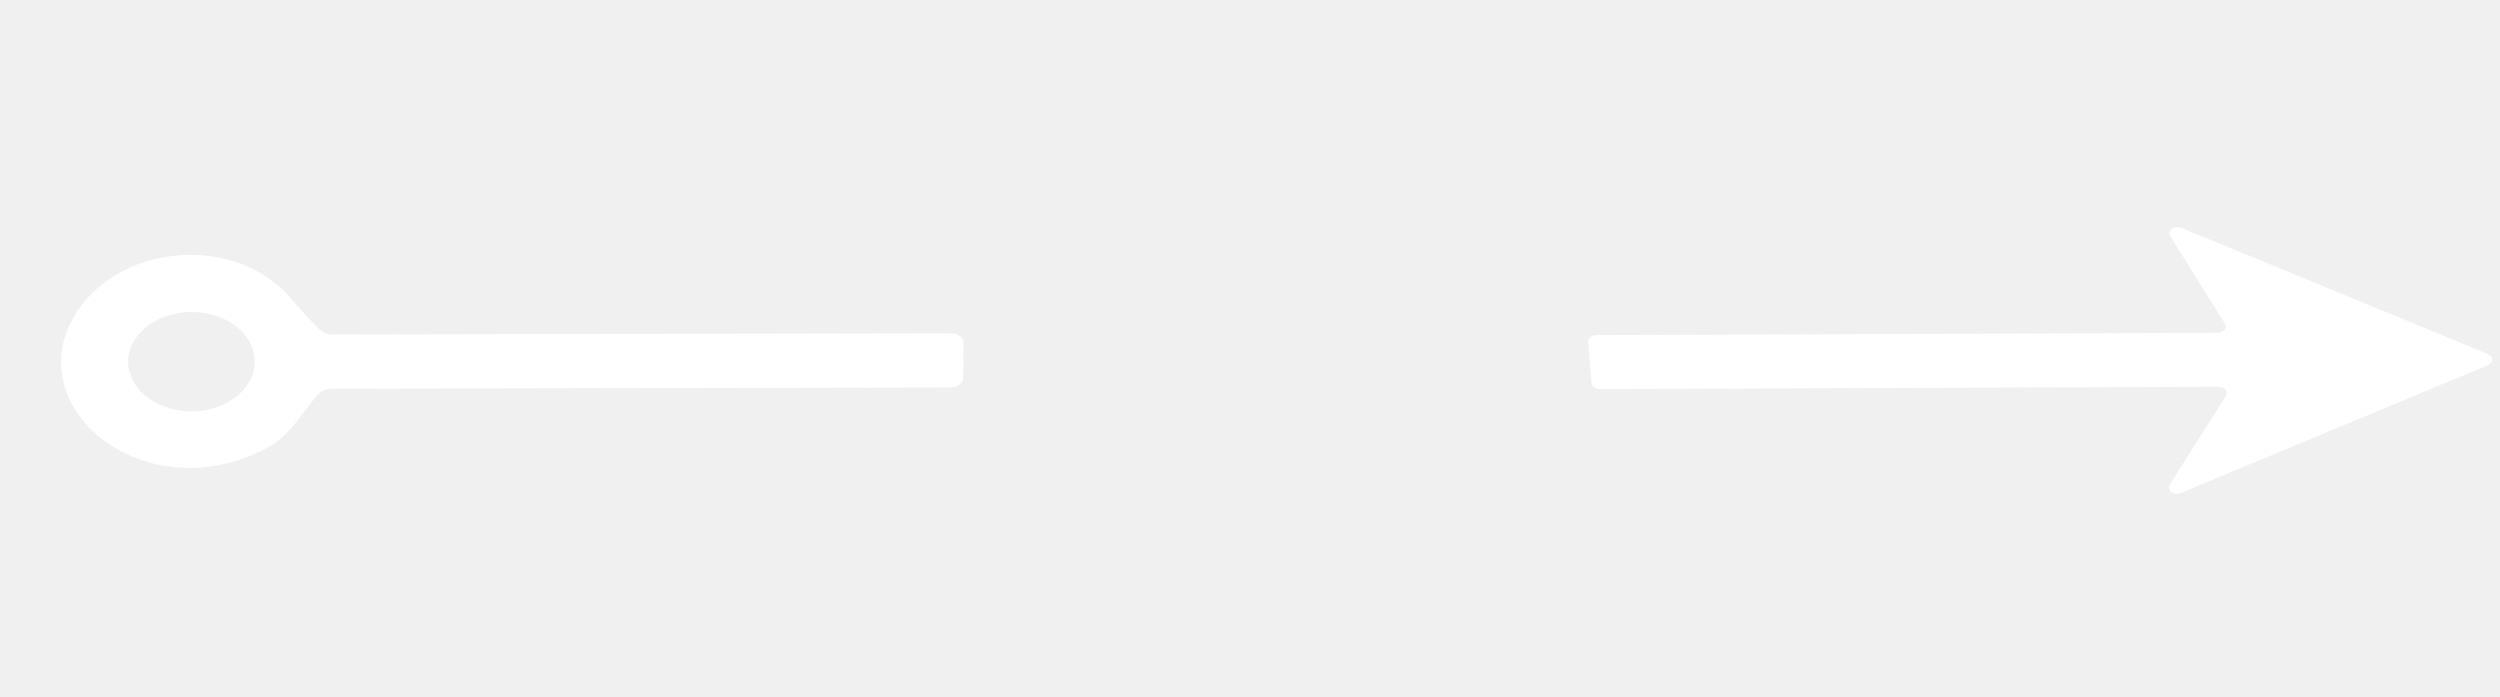
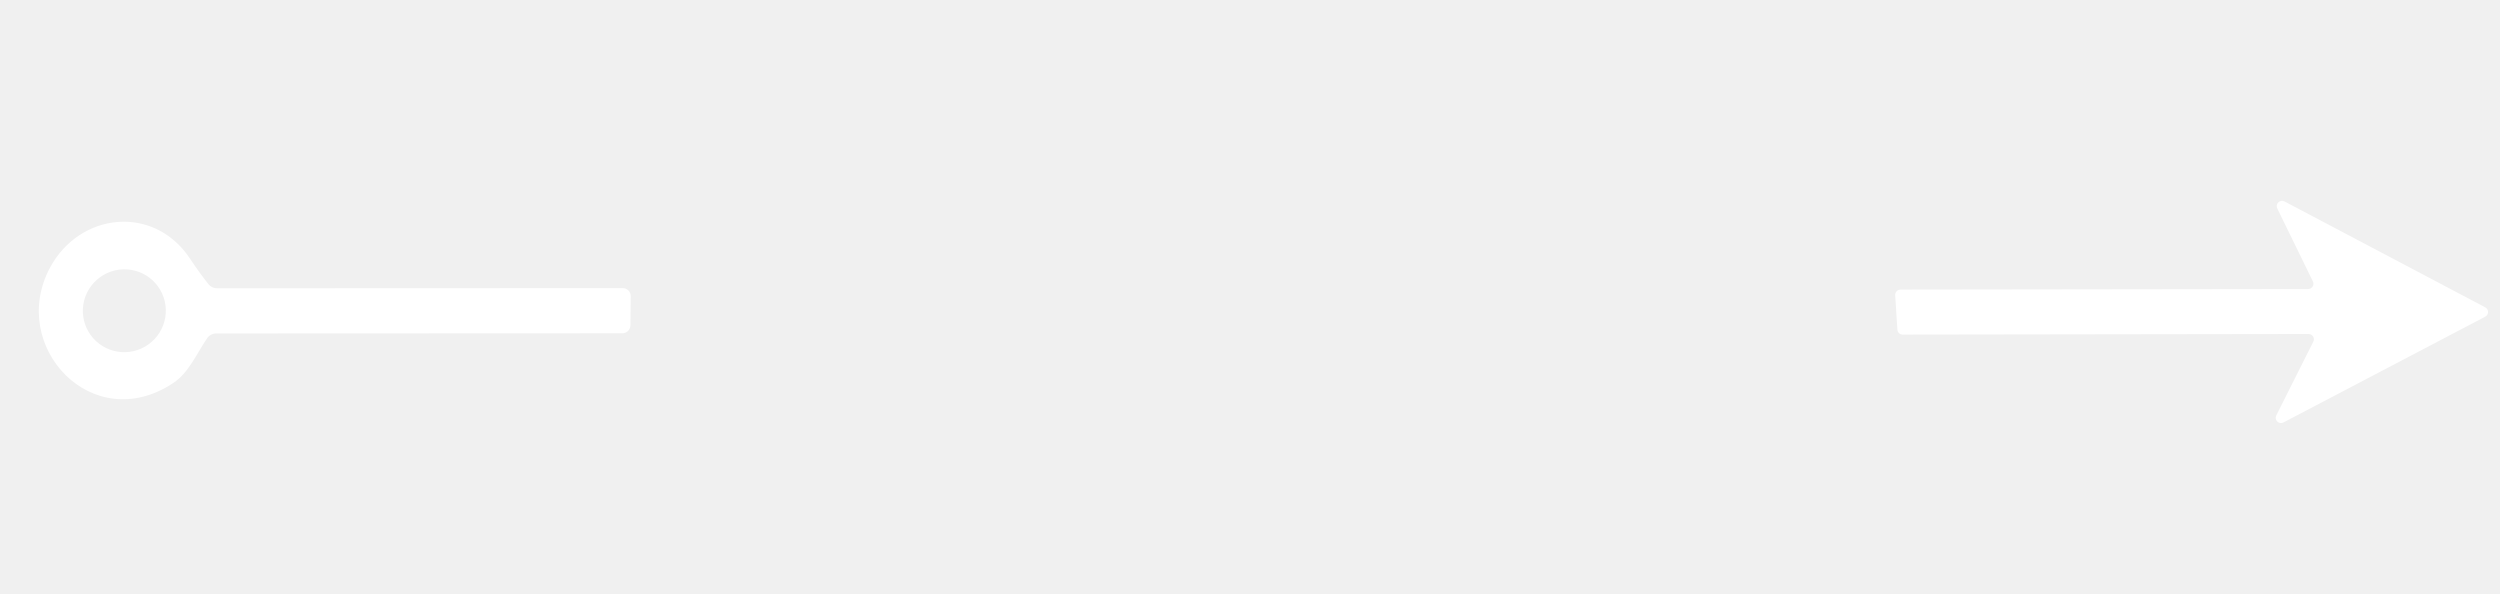
- <svg xmlns="http://www.w3.org/2000/svg" width="165" height="46" viewBox="0 0 165 46" fill="none">
-   <path d="M21.949 22.076L62.798 21.997C62.904 21.996 63.008 22.013 63.105 22.044C63.203 22.076 63.291 22.123 63.365 22.181C63.44 22.24 63.498 22.31 63.538 22.386C63.578 22.463 63.598 22.545 63.597 22.628L63.575 24.94C63.571 25.109 63.483 25.271 63.331 25.389C63.178 25.508 62.973 25.574 62.76 25.573L21.864 25.655C21.69 25.657 21.519 25.691 21.365 25.756C21.212 25.822 21.08 25.915 20.981 26.029C19.903 27.275 19.14 28.765 17.576 29.586C9.448 33.858 0.941 26.715 5.136 20.486C8.104 16.085 15.576 15.42 19.232 19.728C19.821 20.427 20.442 21.101 21.093 21.751C21.195 21.852 21.325 21.934 21.473 21.99C21.621 22.047 21.784 22.076 21.949 22.076ZM16.251 22.221C15.696 21.469 14.784 20.921 13.713 20.699C12.643 20.476 11.504 20.597 10.545 21.035C9.586 21.472 8.887 22.191 8.601 23.032C8.315 23.874 8.467 24.769 9.021 25.522C9.576 26.274 10.489 26.822 11.559 27.044C12.629 27.267 13.768 27.146 14.727 26.708C15.686 26.27 16.385 25.552 16.671 24.71C16.956 23.869 16.805 22.973 16.251 22.221Z" fill="white" />
-   <path d="M105.045 25.295L104.814 22.564C104.809 22.507 104.82 22.45 104.844 22.396C104.869 22.342 104.907 22.292 104.957 22.25C105.007 22.208 105.068 22.175 105.135 22.152C105.202 22.129 105.274 22.117 105.347 22.117L146.37 21.964C146.461 21.964 146.55 21.946 146.629 21.911C146.708 21.876 146.775 21.826 146.823 21.765C146.871 21.705 146.898 21.636 146.902 21.564C146.906 21.493 146.888 21.422 146.847 21.359L143.24 15.596C143.187 15.516 143.169 15.425 143.187 15.336C143.206 15.247 143.261 15.165 143.343 15.103C143.425 15.04 143.531 15 143.645 14.988C143.759 14.976 143.874 14.994 143.974 15.038L164.208 23.369C164.293 23.405 164.364 23.458 164.413 23.524C164.462 23.589 164.488 23.664 164.487 23.74C164.486 23.816 164.459 23.89 164.408 23.955C164.358 24.02 164.286 24.073 164.2 24.108L143.927 32.539C143.828 32.58 143.716 32.594 143.606 32.582C143.496 32.57 143.394 32.53 143.314 32.47C143.234 32.41 143.18 32.331 143.16 32.245C143.139 32.159 143.154 32.07 143.201 31.991L146.91 26.131C146.951 26.067 146.97 25.996 146.966 25.925C146.963 25.854 146.936 25.785 146.889 25.724C146.841 25.663 146.775 25.613 146.696 25.578C146.617 25.543 146.528 25.525 146.437 25.525L105.577 25.681C105.442 25.681 105.313 25.642 105.214 25.57C105.115 25.498 105.055 25.4 105.045 25.295Z" fill="white" />
+ <svg xmlns="http://www.w3.org/2000/svg" width="198" height="47" viewBox="0 0 198 47" fill="none">
+   <path d="M17.18 22.832L49.325 22.819C49.408 22.819 49.491 22.836 49.567 22.868C49.644 22.9 49.713 22.946 49.771 23.005C49.83 23.064 49.876 23.134 49.907 23.211C49.938 23.287 49.953 23.369 49.953 23.452L49.931 25.764C49.927 25.933 49.858 26.095 49.737 26.213C49.617 26.331 49.456 26.397 49.288 26.396L17.105 26.41C16.968 26.412 16.833 26.446 16.712 26.511C16.591 26.576 16.487 26.669 16.409 26.783C15.559 28.028 14.955 29.516 13.722 30.334C7.317 34.592 0.637 27.436 3.952 21.214C6.297 16.818 12.178 16.166 15.046 20.479C15.508 21.179 15.995 21.854 16.507 22.505C16.586 22.607 16.688 22.689 16.805 22.745C16.921 22.802 17.049 22.831 17.18 22.832ZM12.695 22.967C12.26 22.214 11.543 21.665 10.701 21.441C9.86 21.216 8.963 21.335 8.207 21.771C7.452 22.208 6.9 22.925 6.673 23.766C6.447 24.607 6.564 25.503 6.999 26.256C7.434 27.009 8.151 27.558 8.992 27.782C9.834 28.007 10.731 27.888 11.487 27.452C12.242 27.015 12.794 26.298 13.02 25.457C13.247 24.616 13.13 23.72 12.695 22.967Z" fill="white" />
+   <path d="M150.272 26.112L150.1 23.381C150.096 23.324 150.104 23.266 150.124 23.212C150.143 23.158 150.174 23.109 150.213 23.067C150.253 23.025 150.3 22.992 150.353 22.969C150.406 22.947 150.463 22.935 150.52 22.935L182.804 22.892C182.875 22.892 182.945 22.874 183.008 22.839C183.07 22.805 183.123 22.755 183.161 22.694C183.198 22.634 183.22 22.565 183.224 22.494C183.227 22.422 183.213 22.351 183.181 22.288L180.362 16.515C180.321 16.436 180.307 16.344 180.322 16.255C180.337 16.166 180.38 16.085 180.445 16.022C180.51 15.96 180.593 15.92 180.683 15.908C180.772 15.897 180.863 15.915 180.942 15.959L196.836 24.344C196.903 24.38 196.959 24.434 196.997 24.5C197.035 24.565 197.055 24.64 197.054 24.716C197.053 24.792 197.032 24.866 196.992 24.931C196.952 24.996 196.895 25.048 196.827 25.083L180.845 33.46C180.767 33.5 180.679 33.515 180.592 33.502C180.506 33.489 180.426 33.45 180.363 33.389C180.3 33.329 180.258 33.25 180.242 33.164C180.227 33.078 180.238 32.989 180.276 32.91L183.214 27.06C183.247 26.996 183.262 26.925 183.259 26.854C183.257 26.783 183.236 26.714 183.199 26.653C183.162 26.592 183.11 26.542 183.048 26.506C182.986 26.471 182.916 26.453 182.844 26.452L150.689 26.499C150.583 26.499 150.482 26.459 150.404 26.387C150.327 26.316 150.279 26.217 150.272 26.112Z" fill="white" />
</svg>
